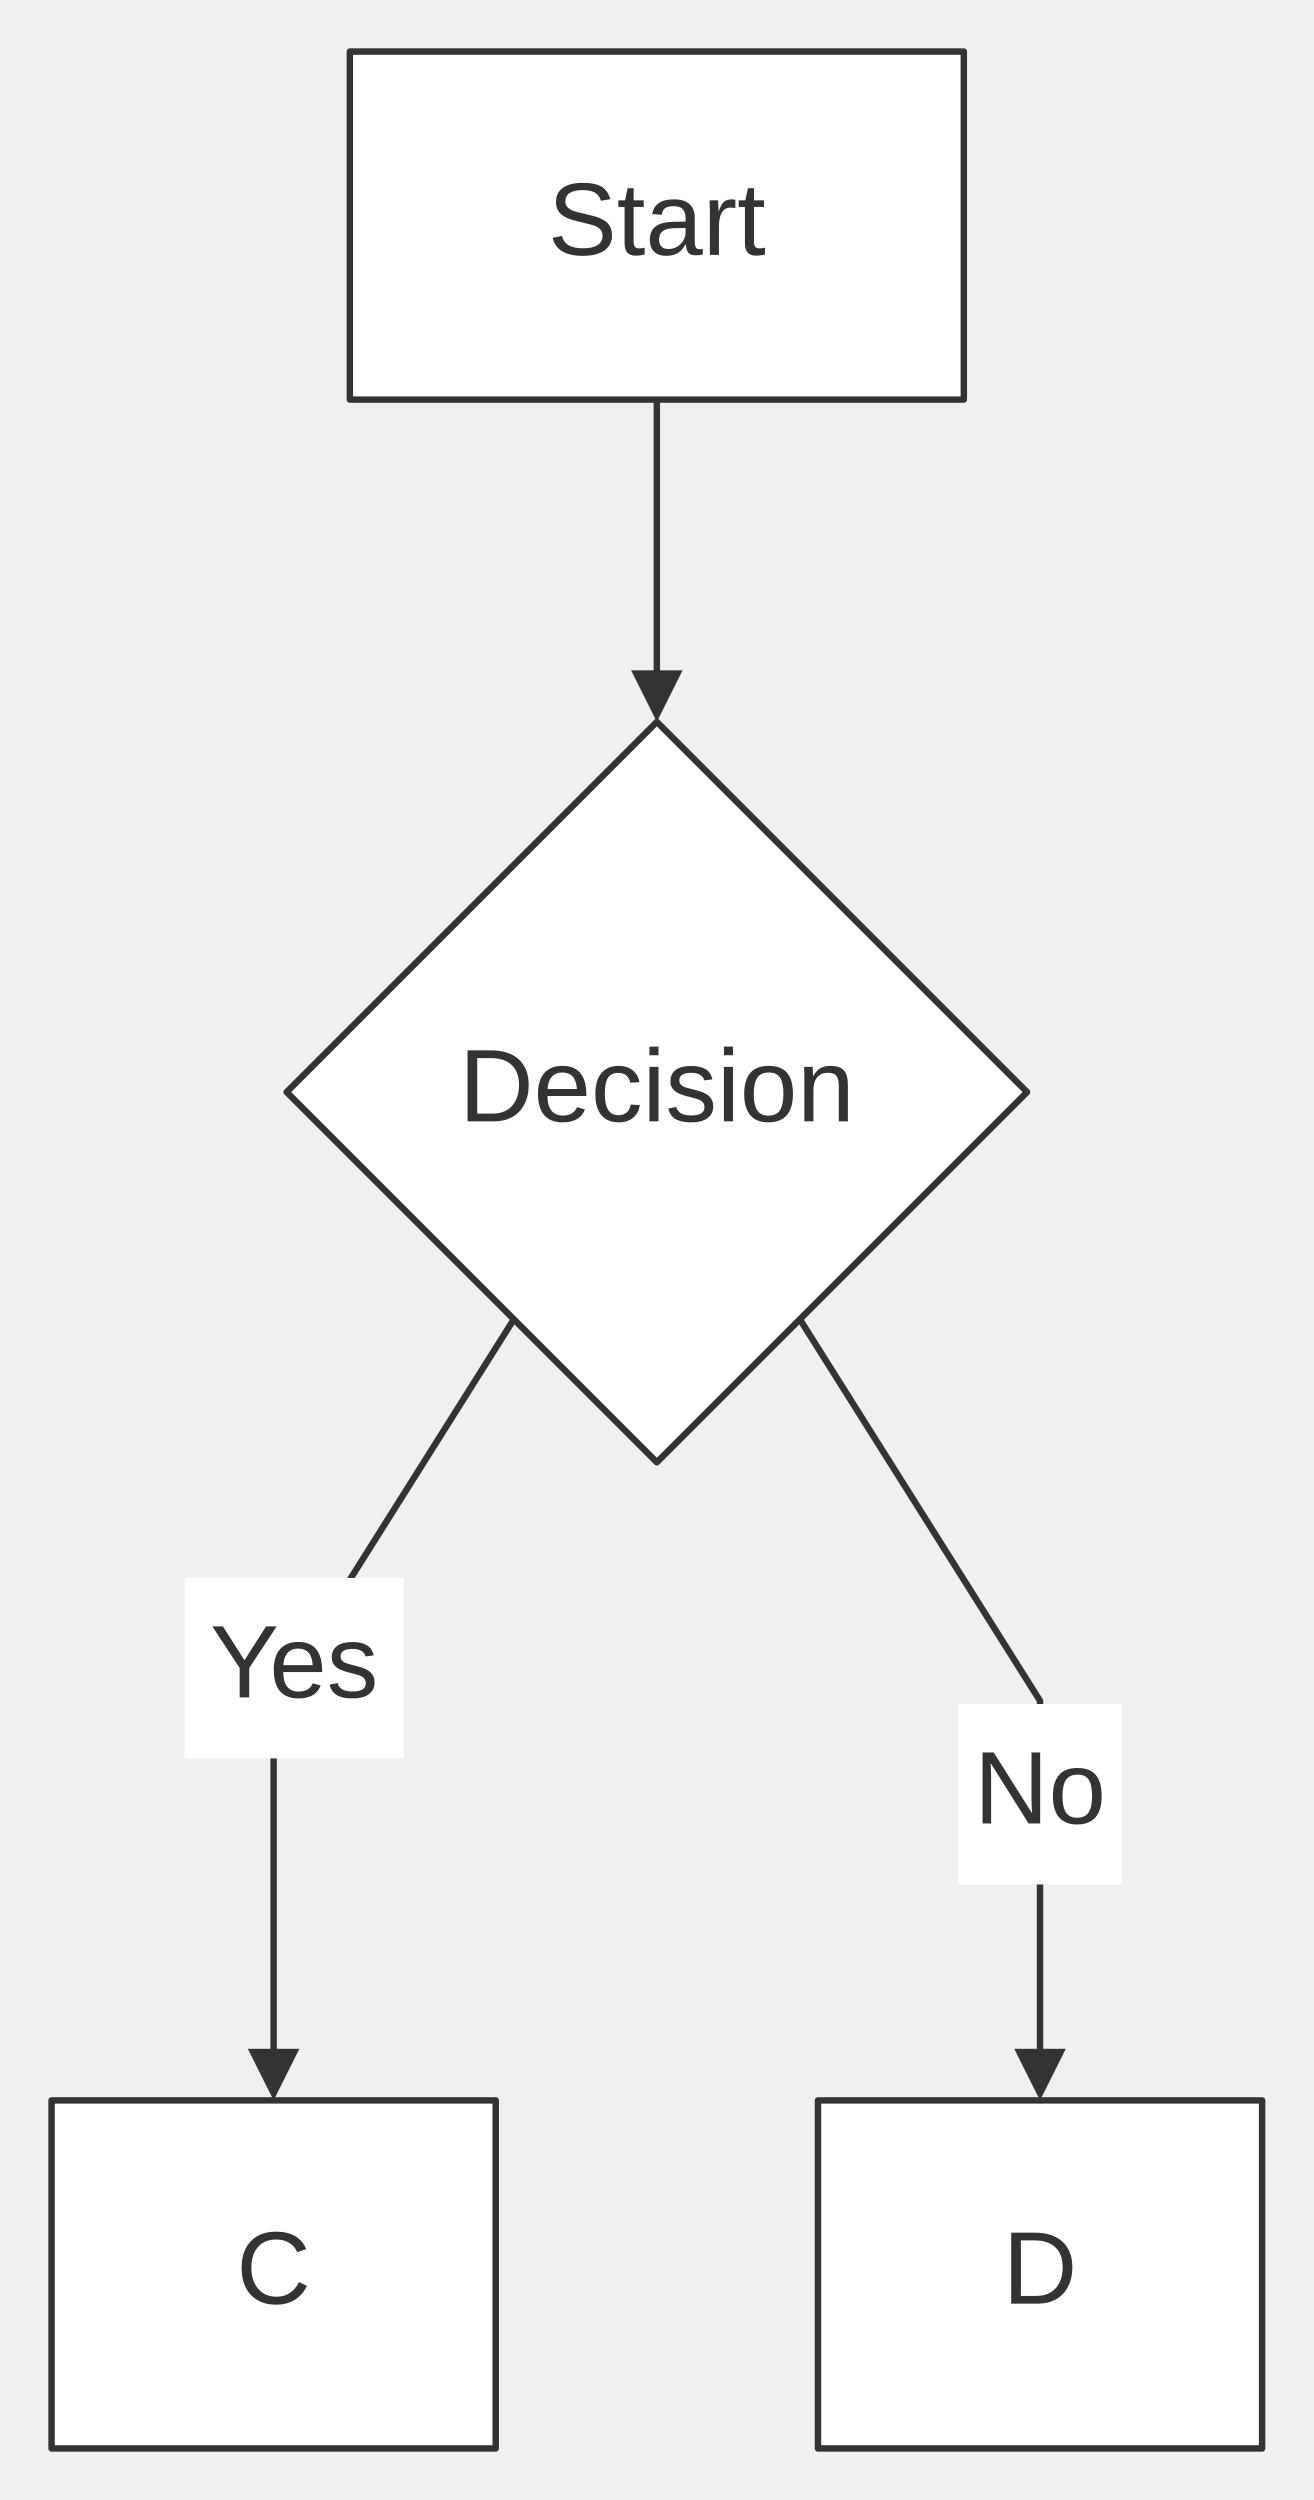
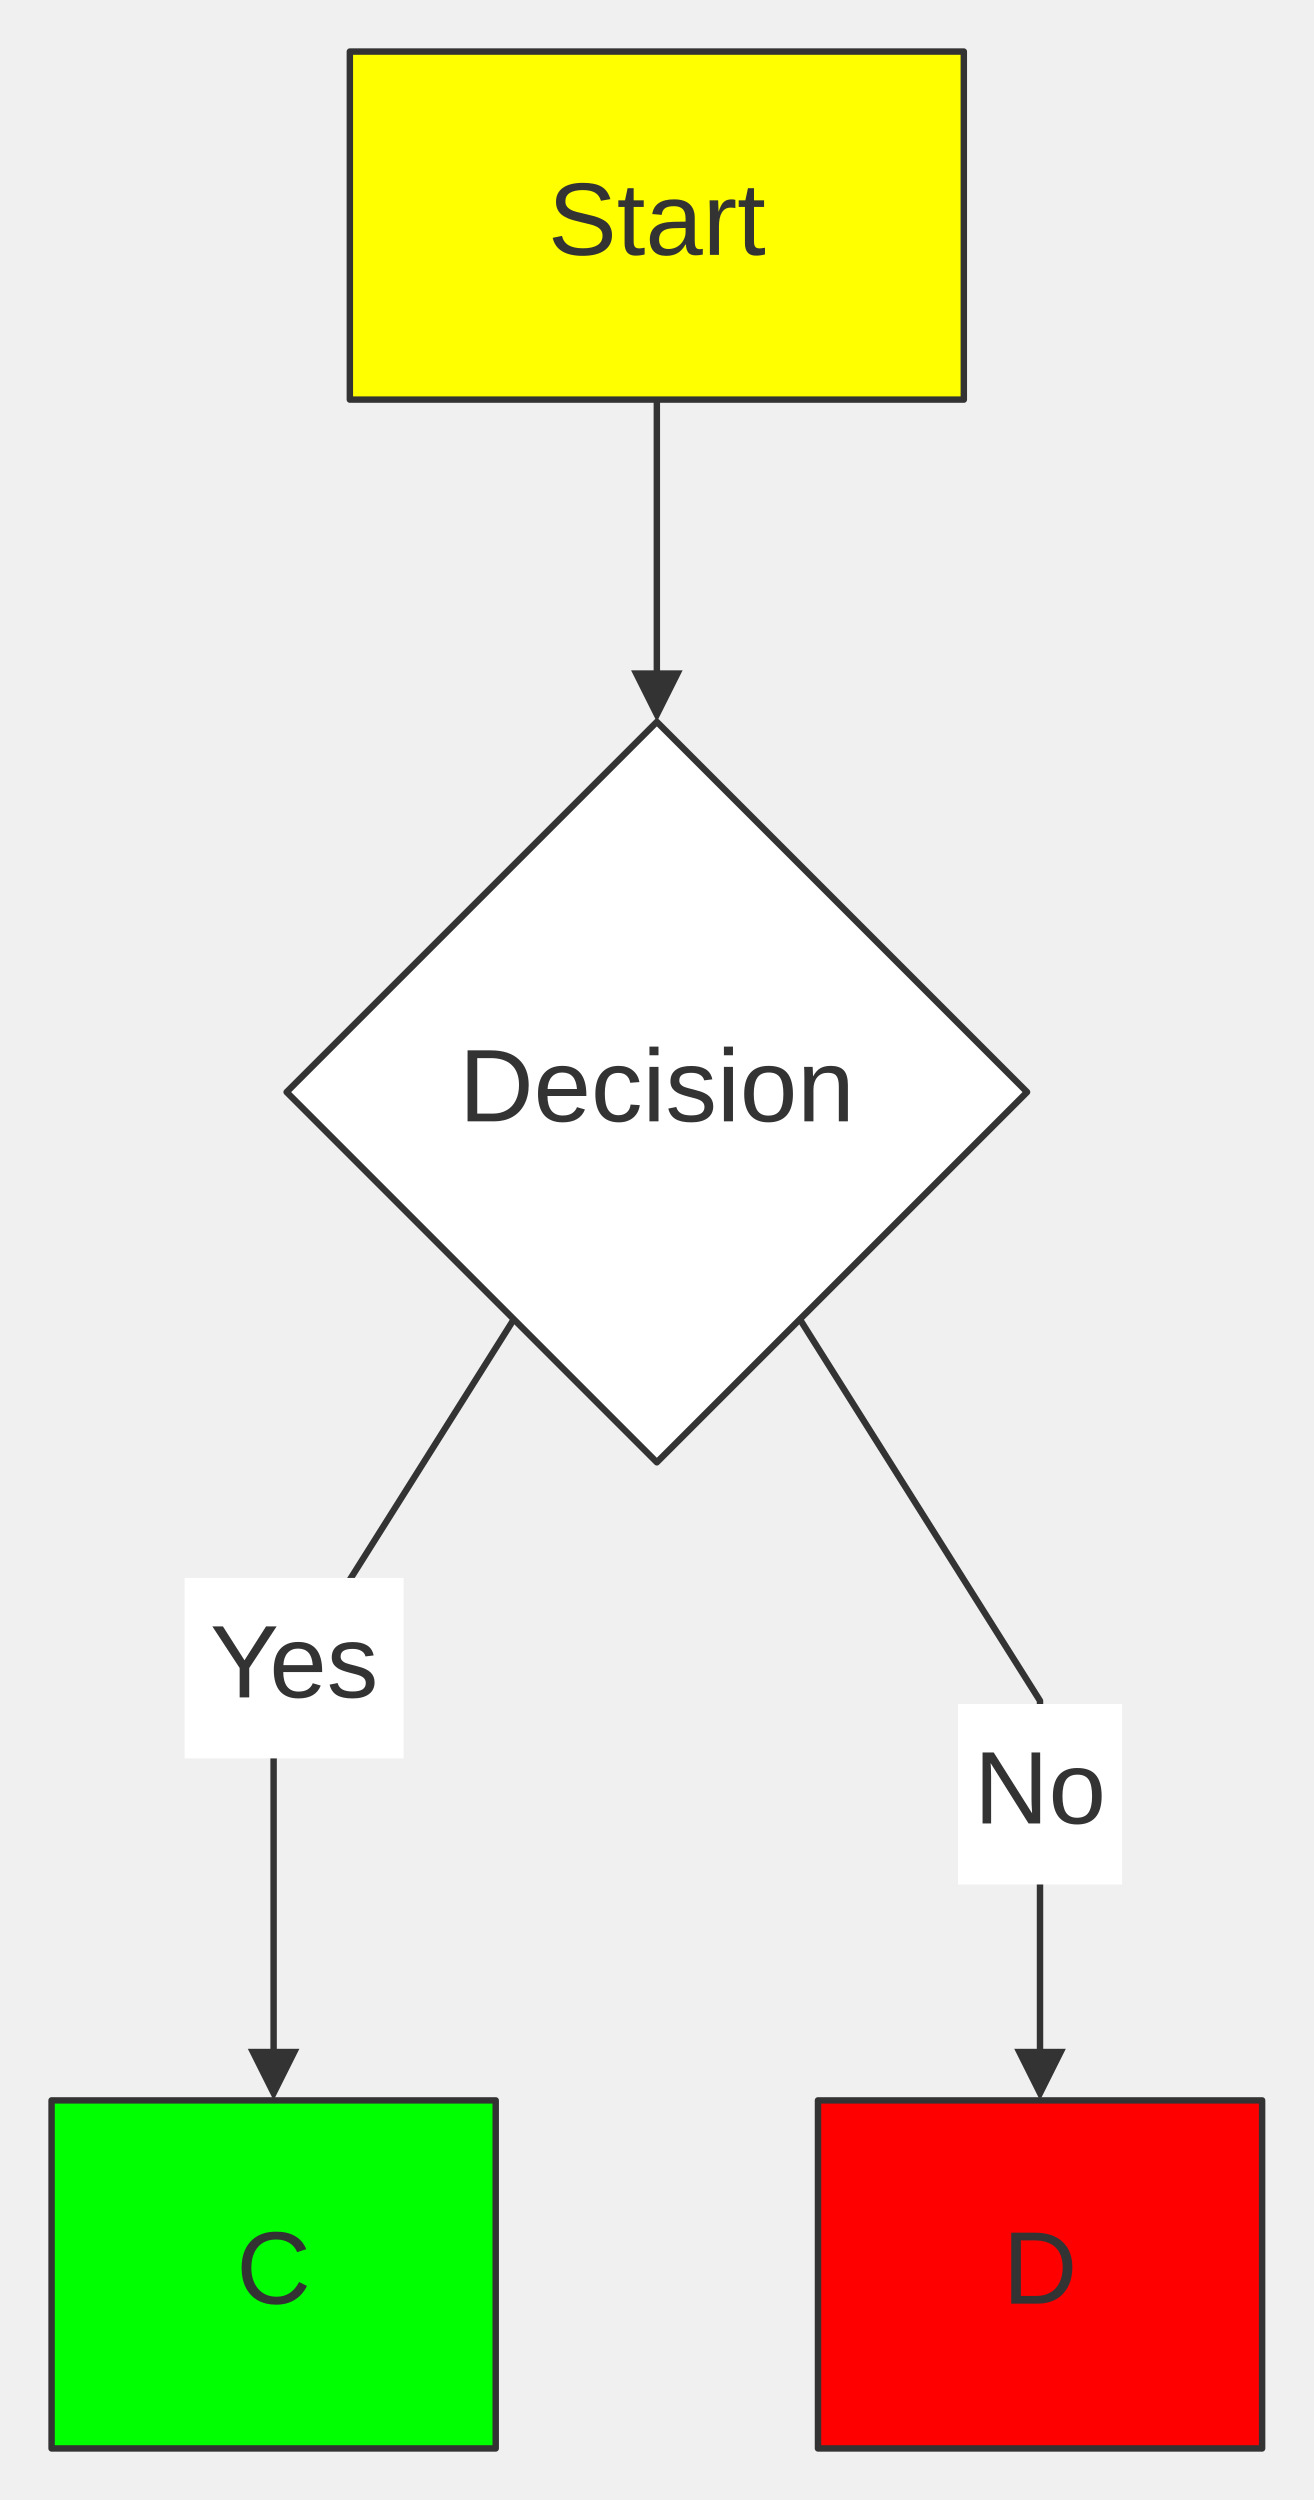
<svg xmlns="http://www.w3.org/2000/svg" width="100%" viewBox="0 0 203.82 387.88" style="max-width: 203.82px; background-color: transparent;" font-family="&quot;trebuchet ms&quot;, verdana, arial, sans-serif" font-size="16.00">
  <defs>
    <marker id="arrowhead" viewBox="0 0 10.00 10.00" refX="5.00" refY="5.00" markerWidth="8.00" markerHeight="8.00" orient="auto-start-reverse" markerUnits="userSpaceOnUse">
      <path d="M 0 0 L 10.00 5.00 L 0 10.00 z" fill="#333" />
    </marker>
  </defs>
  <g transform="translate(0.00,0.00)">
    <g class="edgePaths">
      <path d="M101.91,62.00 L101.91,108.00" stroke="#333" stroke-width="1.00" fill="none" stroke-linecap="round" stroke-linejoin="round" marker-end="url(#arrowhead)" />
      <path d="M79.72,204.69 L42.45,263.88 L42.45,321.88" stroke="#333" stroke-width="1.00" fill="none" stroke-linecap="round" stroke-linejoin="round" marker-end="url(#arrowhead)" />
      <path d="M124.10,204.69 L161.36,263.88 L161.36,321.88" stroke="#333" stroke-width="1.00" fill="none" stroke-linecap="round" stroke-linejoin="round" marker-end="url(#arrowhead)" />
    </g>
    <g class="nodes">
-       <rect x="54.28" y="8.00" width="95.26" height="54.00" fill="white" stroke="#333" stroke-width="1.00" stroke-linejoin="round" />
+       <rect x="54.28" y="8.00" width="95.26" height="54.00" fill="#ff0" stroke="#333" stroke-width="1.00" stroke-linejoin="round" />
      <text x="101.91" y="35.00" text-anchor="middle" dominant-baseline="middle" fill="#333">Start</text>
      <polygon points="101.91,112.00 159.35,169.44 101.91,226.88 44.47,169.44" fill="white" stroke="#333" stroke-width="1.00" stroke-linejoin="round" />
      <text x="101.91" y="169.44" text-anchor="middle" dominant-baseline="middle" fill="#333">Decision</text>
-       <rect x="8.00" y="325.88" width="68.91" height="54.00" fill="white" stroke="#333" stroke-width="1.00" stroke-linejoin="round" />
+       <rect x="8.00" y="325.88" width="68.91" height="54.00" fill="#0f0" stroke="#333" stroke-width="1.00" stroke-linejoin="round" />
      <text x="42.45" y="352.88" text-anchor="middle" dominant-baseline="middle" fill="#333">C</text>
-       <rect x="126.91" y="325.88" width="68.91" height="54.00" fill="white" stroke="#333" stroke-width="1.00" stroke-linejoin="round" />
+       <rect x="126.91" y="325.88" width="68.91" height="54.00" fill="#f00" stroke="#333" stroke-width="1.00" stroke-linejoin="round" />
      <text x="161.36" y="352.88" text-anchor="middle" dominant-baseline="middle" fill="#333">D</text>
    </g>
    <g class="edgeLabels">
      <rect x="28.64" y="244.82" width="33.98" height="28.00" fill="white" />
      <text x="45.64" y="258.82" text-anchor="middle" dominant-baseline="middle" fill="#333">Yes</text>
      <rect x="148.64" y="264.38" width="25.45" height="28.00" fill="white" />
      <text x="161.36" y="278.38" text-anchor="middle" dominant-baseline="middle" fill="#333">No</text>
    </g>
  </g>
</svg>
